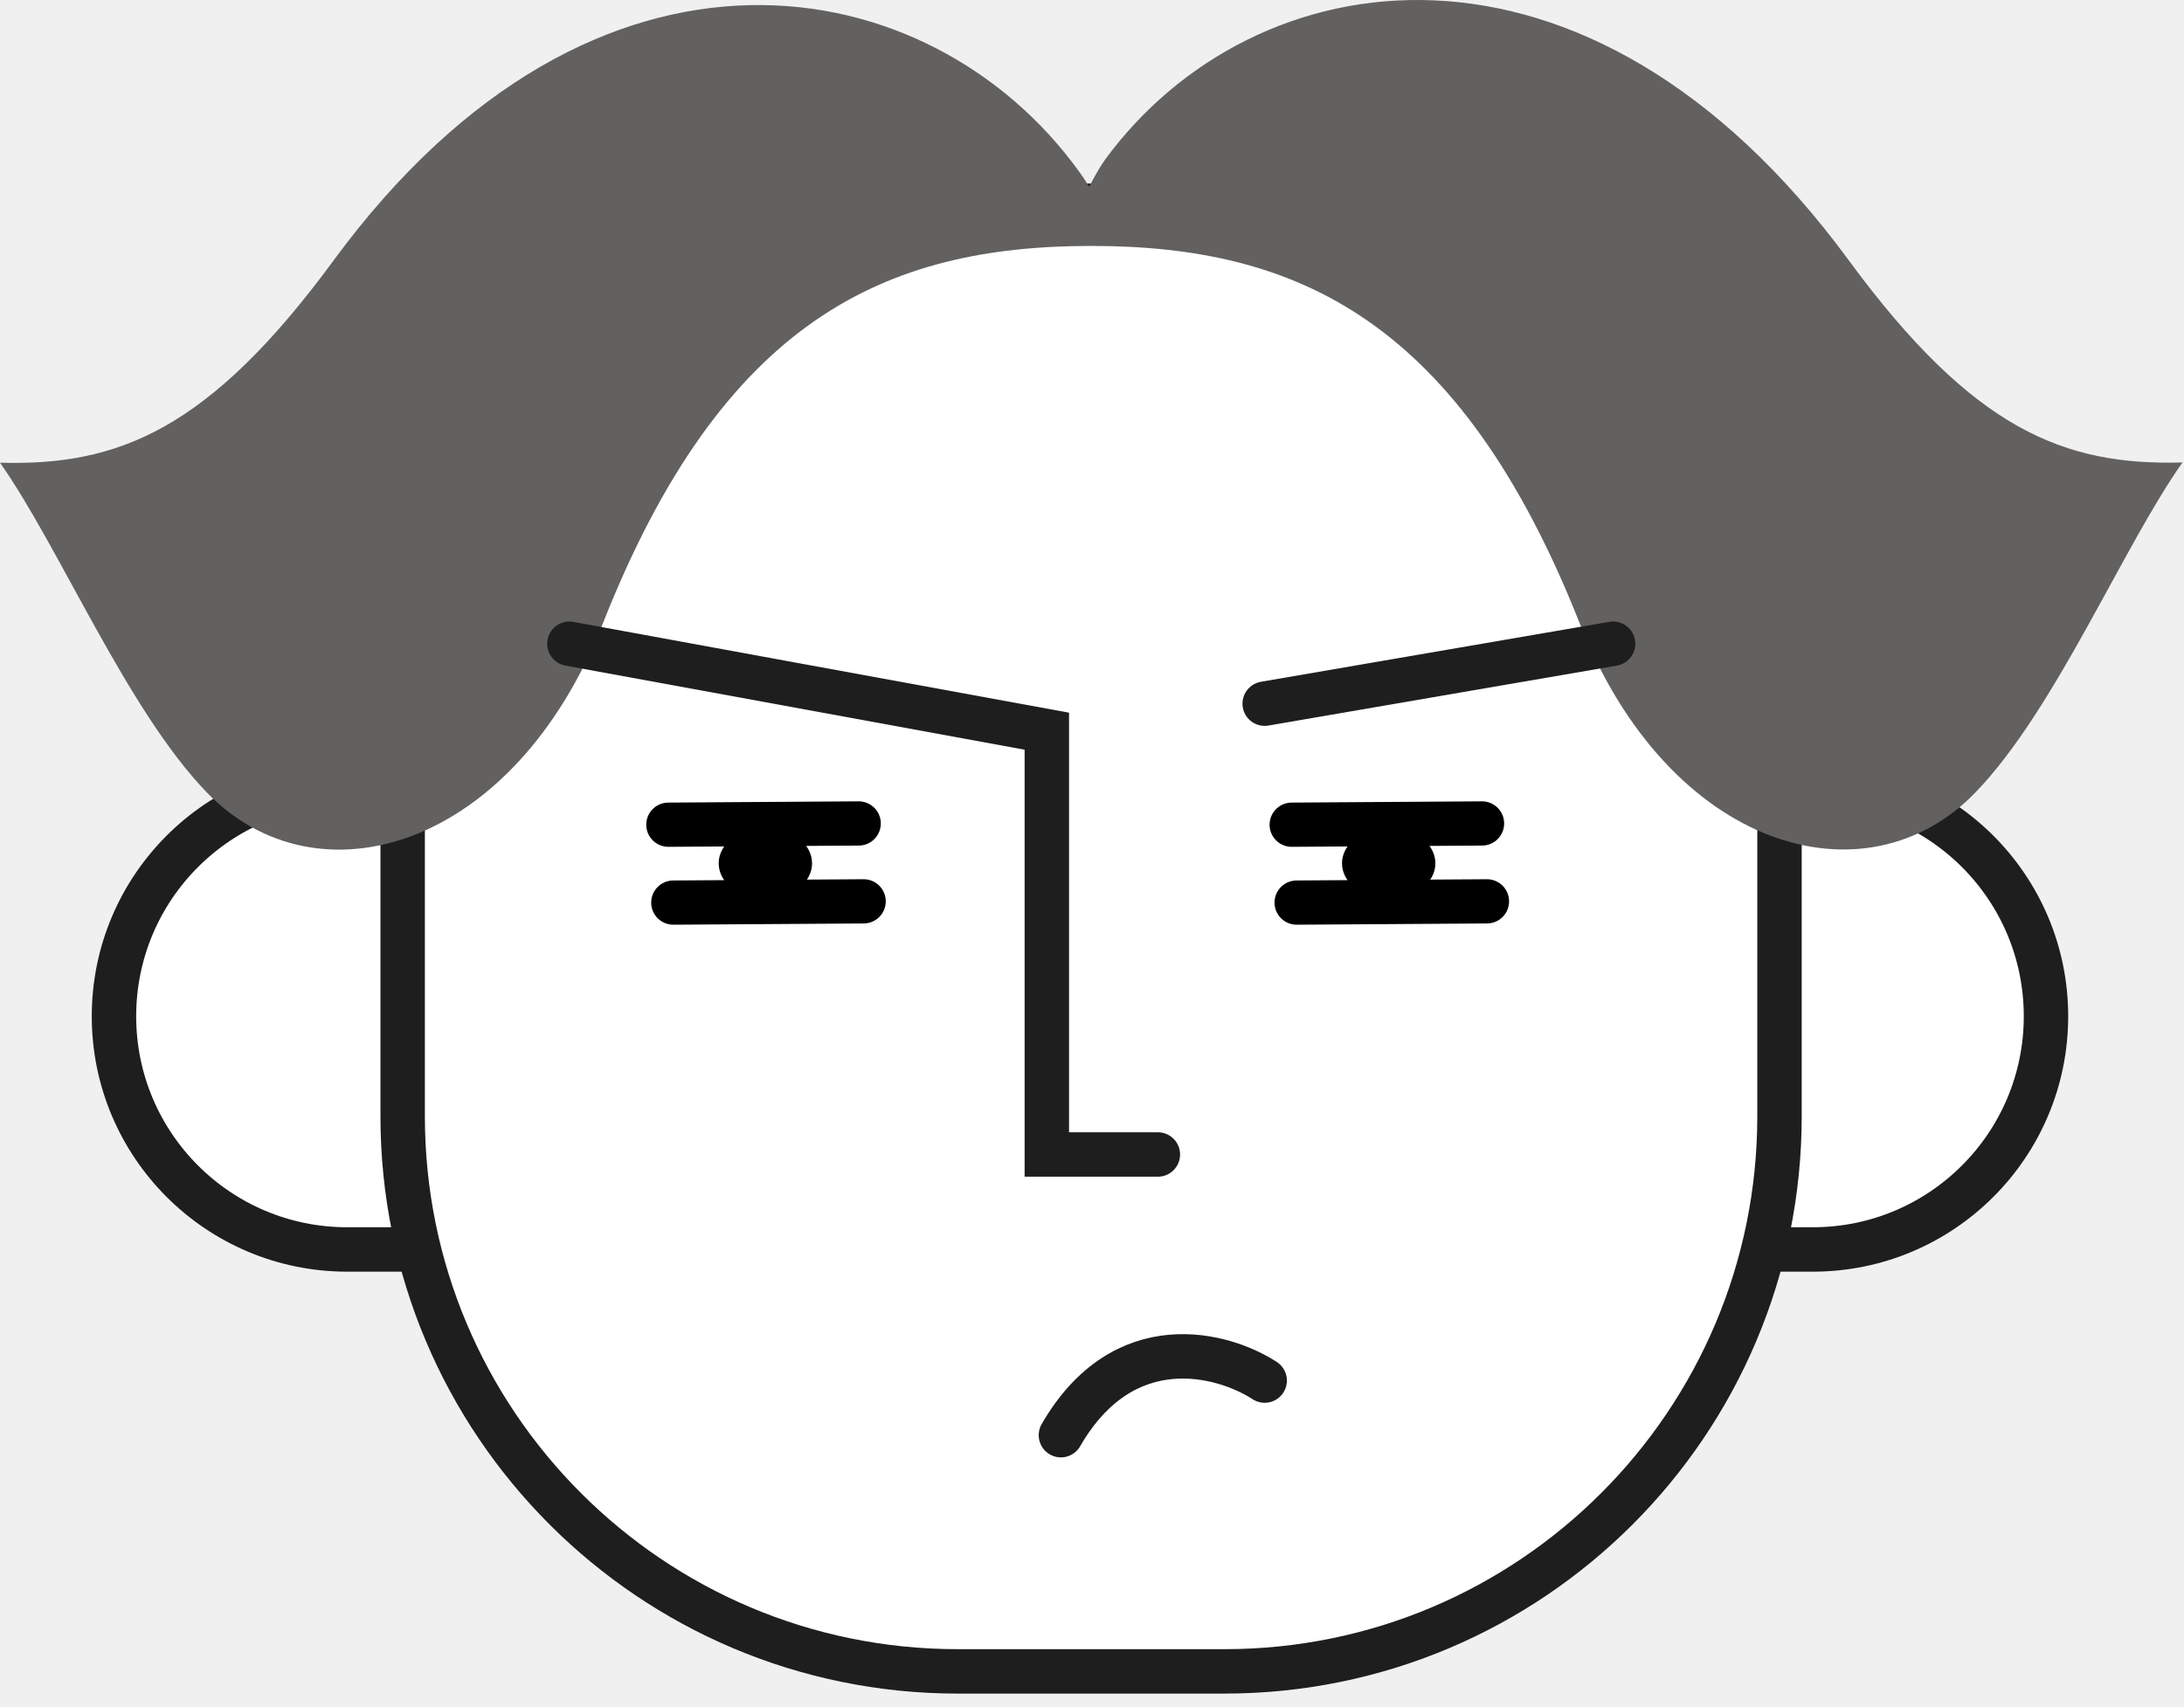
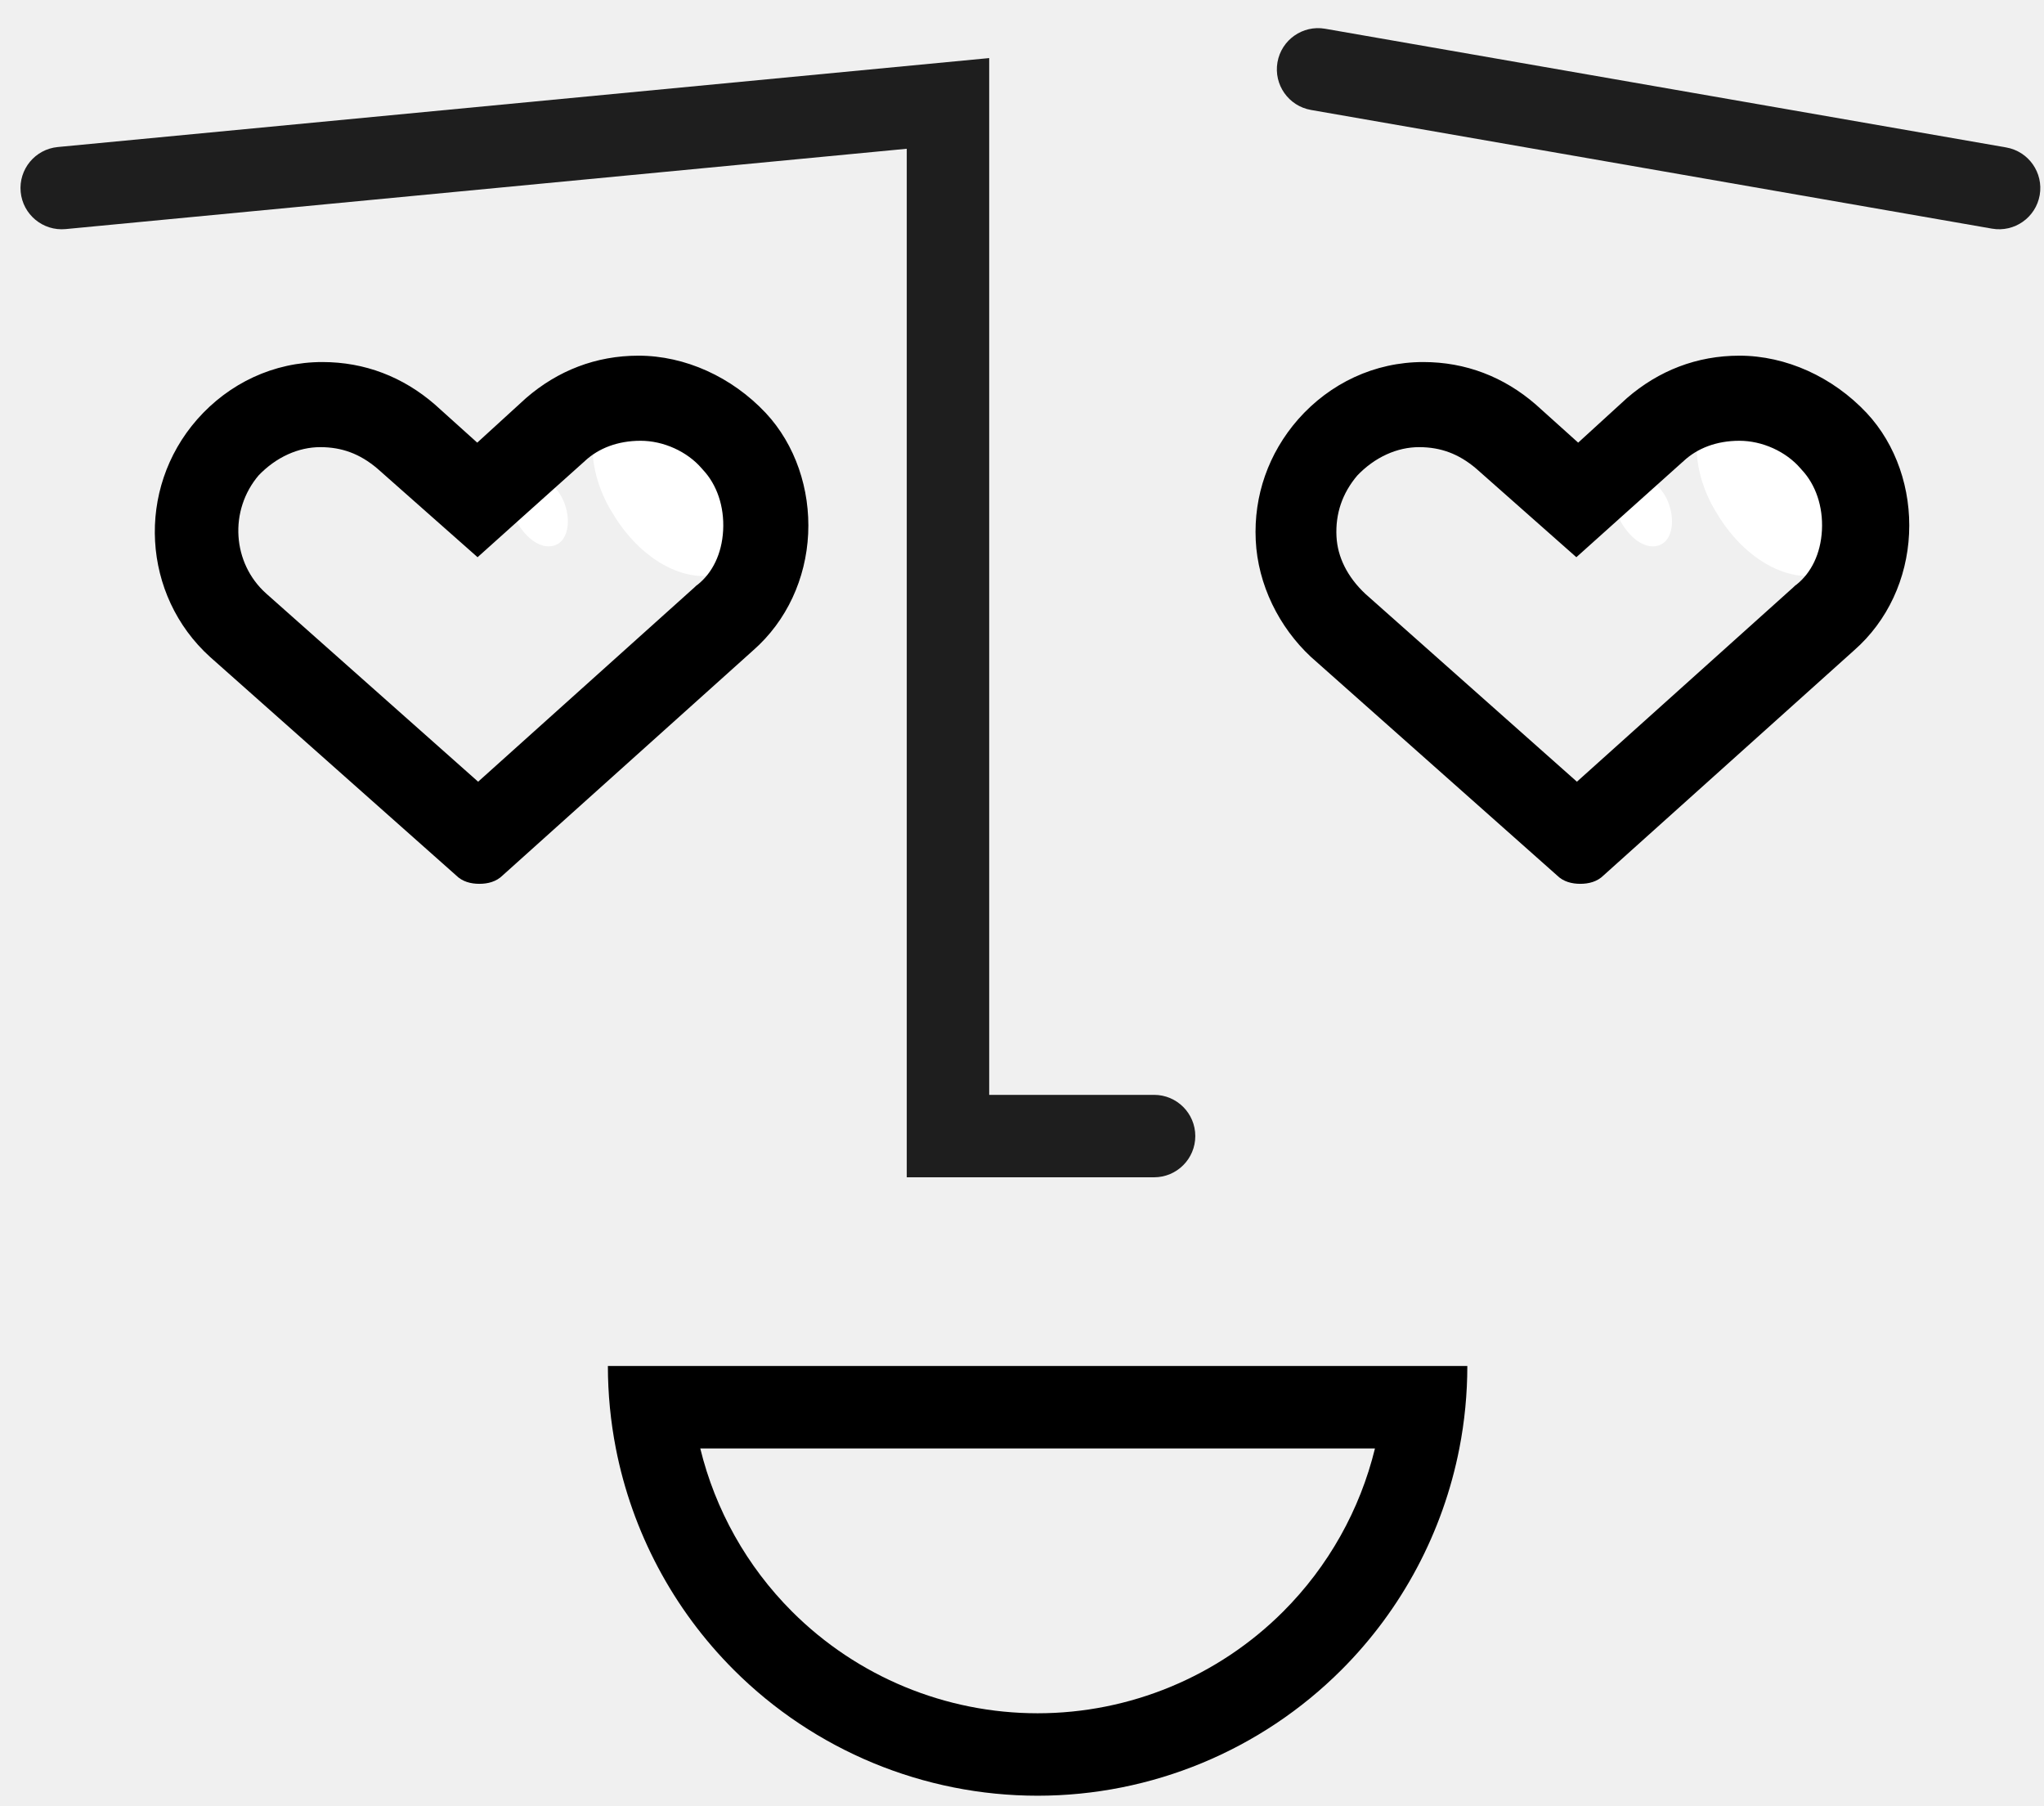
- <svg xmlns="http://www.w3.org/2000/svg" width="119" height="93" viewBox="0 0 119 93" fill="none">
-   <rect x="6.21" y="42.67" width="105.27" height="25.41" rx="12.705" fill="white" stroke="#1E1E1E" stroke-width="2.42" />
-   <rect x="21.94" y="11.21" width="75.02" height="79.86" rx="30.25" fill="white" stroke="#1E1E1E" stroke-width="2.42" />
-   <path d="M100.725 14.171C86.446 -5.262 68.294 -2.299 60.231 8.672C59.941 9.072 59.638 9.609 59.349 10.174C59.156 9.857 58.949 9.554 58.756 9.292C50.734 -1.761 32.514 -5.317 18.18 14.185C11.371 23.461 6.409 25.391 0 25.212C3.239 29.801 6.919 38.677 11.261 43.17C17.27 49.4 27.979 46.299 32.844 33.977C39.364 17.452 48.212 13.4 59.459 13.4C70.706 13.4 79.54 17.452 86.074 33.964C90.939 46.285 101.648 49.4 107.657 43.157C111.999 38.65 115.679 29.774 118.918 25.198C112.495 25.377 107.533 23.447 100.725 14.171Z" fill="#626160" />
-   <path d="M31.024 35.075L57.039 39.841V62.905H63.089" stroke="#1E1E1E" stroke-width="2.42" stroke-linecap="round" />
-   <path d="M68.909 38.341L87.894 35.075" stroke="#1E1E1E" stroke-width="2.42" stroke-linecap="round" />
-   <path d="M36.417 44.936L46.788 44.868" stroke="black" stroke-width="2.41" stroke-linecap="round" />
-   <path d="M70.381 44.936L80.752 44.868" stroke="black" stroke-width="2.41" stroke-linecap="round" />
-   <path d="M36.686 49.18L47.057 49.112" stroke="black" stroke-width="2.41" stroke-linecap="round" />
-   <path d="M70.65 49.18L81.02 49.112" stroke="black" stroke-width="2.41" stroke-linecap="round" />
-   <ellipse cx="41.703" cy="47.04" rx="2.544" ry="1.95" fill="black" />
-   <ellipse cx="75.666" cy="47.04" rx="2.544" ry="1.95" fill="black" />
-   <path d="M68.909 75.224C66.634 73.746 61.228 72.271 57.806 78.199" stroke="#1E1E1E" stroke-width="2.42" stroke-linecap="round" />
+ <svg xmlns="http://www.w3.org/2000/svg" width="60" height="53" viewBox="0 0 60 53" fill="none">
+   <path fill-rule="evenodd" clip-rule="evenodd" d="M29.037 1.705V32.14H33.877C34.545 32.14 35.087 32.682 35.087 33.35C35.087 34.018 34.545 34.56 33.877 34.56H26.617V4.367L1.927 6.725C1.261 6.788 0.671 6.3 0.607 5.635C0.544 4.97 1.031 4.379 1.697 4.316L29.037 1.705Z" fill="#1E1E1E" />
+   <path fill-rule="evenodd" clip-rule="evenodd" d="M37.499 1.828C37.614 1.17 38.241 0.729 38.899 0.844L58.889 4.328C59.548 4.443 59.988 5.07 59.874 5.728C59.759 6.386 59.132 6.827 58.474 6.712L38.484 3.228C37.825 3.113 37.385 2.487 37.499 1.828Z" fill="#1E1E1E" />
+   <path d="M21.817 12.864C22.735 14.318 22.582 16.077 21.512 16.689C20.441 17.3 18.911 16.612 17.993 15.082C17.075 13.629 17.228 11.87 18.299 11.258C19.37 10.646 20.976 11.335 21.817 12.864Z" fill="white" />
+   <path d="M54.229 12.864C55.147 14.318 54.994 16.077 53.923 16.689C52.852 17.3 51.323 16.612 50.405 15.082C49.487 13.629 49.64 11.87 50.711 11.258C51.782 10.646 53.388 11.335 54.229 12.864Z" fill="white" />
+   <path d="M16.54 14.7C16.769 15.235 16.693 15.847 16.31 16C15.928 16.153 15.469 15.847 15.163 15.312C14.933 14.777 15.01 14.165 15.392 14.012C15.775 13.859 16.31 14.165 16.54 14.7Z" fill="white" />
+   <path d="M48.951 14.7C49.181 15.235 49.104 15.847 48.722 16C48.339 16.153 47.88 15.847 47.575 15.312C47.345 14.777 47.422 14.165 47.804 14.012C48.186 13.859 48.722 14.165 48.951 14.7Z" fill="white" />
+   <path fill-rule="evenodd" clip-rule="evenodd" d="M20.556 42.52C20.995 44.318 21.92 45.978 23.25 47.308C25.162 49.22 27.755 50.294 30.458 50.294C33.162 50.294 35.755 49.22 37.667 47.308C38.997 45.978 39.922 44.318 40.361 42.52L20.556 42.52ZM18.078 42.52C18.556 44.964 19.752 47.232 21.539 49.019C23.904 51.385 27.113 52.714 30.458 52.714C33.804 52.714 37.012 51.385 39.378 49.019C41.165 47.232 42.36 44.964 42.838 42.52C42.993 41.728 43.072 40.918 43.072 40.1L17.844 40.1C17.844 40.918 17.924 41.728 18.078 42.52Z" fill="black" />
+   <path d="M21.062 17.979L14.039 24.288L7.143 18.165C7.142 18.164 7.142 18.164 7.141 18.163C5.749 16.914 5.596 14.746 6.845 13.289C7.546 12.545 8.467 12.126 9.402 12.126C10.275 12.126 11.04 12.408 11.734 13.001L13.347 14.428L14.014 15.018L14.677 14.423L16.483 12.805L16.488 12.8L16.493 12.795C17.099 12.236 17.907 11.939 18.804 11.939C19.765 11.939 20.732 12.378 21.348 13.088L21.36 13.101L21.371 13.114C21.976 13.765 22.276 14.673 22.226 15.619C22.177 16.56 21.785 17.398 21.106 17.942L21.083 17.959L21.062 17.979Z" stroke="black" stroke-width="2" />
+   <mask id="path-9-inside-1_5580_3860" fill="white">
+     <path d="M18.741 11.499C19.8 11.499 20.921 11.935 21.668 12.807C23.1 14.426 22.976 16.917 21.357 18.349L14.009 24.949L6.786 18.473C5.167 17.041 5.043 14.551 6.475 12.932C7.222 12.06 8.343 11.624 9.402 11.624C10.335 11.624 11.27 11.935 12.017 12.62L13.947 14.364L16.064 12.496C16.873 11.811 17.808 11.499 18.741 11.499ZM18.741 10.441C17.496 10.441 16.375 10.877 15.441 11.686L14.009 12.994L12.764 11.873C11.83 11.064 10.709 10.628 9.464 10.628C8.032 10.628 6.724 11.25 5.79 12.309C3.984 14.364 4.171 17.477 6.164 19.283L13.387 25.696C13.573 25.883 13.822 25.945 14.072 25.945C14.321 25.945 14.57 25.883 14.757 25.696L22.104 19.096C23.1 18.224 23.66 16.979 23.723 15.671C23.785 14.364 23.349 13.056 22.477 12.122C21.481 11.064 20.111 10.441 18.741 10.441Z" />
+   </mask>
+   <path d="M21.668 12.807L20.149 14.109L20.16 14.12L20.17 14.132L21.668 12.807ZM21.357 18.349L20.032 16.851L20.026 16.856L20.02 16.861L21.357 18.349ZM14.009 24.949L12.674 26.438L14.011 27.636L15.346 26.437L14.009 24.949ZM6.786 18.473L8.121 16.984L8.111 16.975L6.786 18.473ZM6.475 12.932L7.973 14.257L7.983 14.245L7.994 14.233L6.475 12.932ZM12.017 12.62L10.665 14.095L10.671 14.1L10.676 14.104L12.017 12.62ZM13.947 14.364L12.606 15.848L13.931 17.045L15.27 15.863L13.947 14.364ZM16.064 12.496L14.772 10.969L14.756 10.982L14.741 10.996L16.064 12.496ZM15.441 11.686L14.132 10.175L14.112 10.192L14.093 10.209L15.441 11.686ZM14.009 12.994L12.671 14.48L14.019 15.693L15.358 14.471L14.009 12.994ZM12.764 11.873L14.102 10.386L14.088 10.374L14.074 10.362L12.764 11.873ZM5.79 12.309L4.29 10.986L4.288 10.989L5.79 12.309ZM6.164 19.283L4.821 20.765L4.828 20.772L4.836 20.778L6.164 19.283ZM13.387 25.696L14.801 24.282L14.759 24.24L14.714 24.201L13.387 25.696ZM14.757 25.696L13.42 24.208L13.38 24.244L13.342 24.282L14.757 25.696ZM22.104 19.096L20.787 17.591L20.777 17.599L20.767 17.608L22.104 19.096ZM22.477 12.122L23.94 10.758L23.934 10.751L22.477 12.122ZM18.741 13.499C19.29 13.499 19.828 13.733 20.149 14.109L23.186 11.505C22.014 10.138 20.311 9.5 18.741 9.5V13.499ZM20.17 14.132C20.888 14.944 20.804 16.168 20.032 16.851L22.682 19.847C25.148 17.666 25.313 13.909 23.166 11.482L20.17 14.132ZM20.02 16.861L12.673 23.461L15.346 26.437L22.693 19.837L20.02 16.861ZM15.344 23.46L8.121 16.984L5.451 19.962L12.674 26.438L15.344 23.46ZM8.111 16.975C7.339 16.292 7.255 15.068 7.973 14.257L4.977 11.607C2.83 14.033 2.995 17.79 5.461 19.971L8.111 16.975ZM7.994 14.233C8.316 13.858 8.854 13.624 9.402 13.624V9.624C7.832 9.624 6.129 10.262 4.957 11.63L7.994 14.233ZM9.402 13.624C9.888 13.624 10.324 13.782 10.665 14.095L13.368 11.146C12.215 10.089 10.783 9.624 9.402 9.624V13.624ZM10.676 14.104L12.606 15.848L15.288 12.88L13.357 11.136L10.676 14.104ZM15.27 15.863L17.387 13.995L14.741 10.996L12.624 12.864L15.27 15.863ZM17.356 14.023C17.796 13.65 18.27 13.499 18.741 13.499V9.5C17.345 9.5 15.951 9.972 14.772 10.969L17.356 14.023ZM18.741 8.441C16.997 8.441 15.415 9.062 14.132 10.175L16.751 13.198C17.335 12.691 17.995 12.441 18.741 12.441V8.441ZM14.093 10.209L12.661 11.517L15.358 14.471L16.79 13.163L14.093 10.209ZM15.347 11.507L14.102 10.386L11.426 13.36L12.671 14.48L15.347 11.507ZM14.074 10.362C12.79 9.249 11.208 8.628 9.464 8.628V12.628C10.21 12.628 10.87 12.878 11.454 13.384L14.074 10.362ZM9.464 8.628C7.431 8.628 5.586 9.518 4.29 10.986L7.29 13.632C7.862 12.983 8.632 12.628 9.464 12.628V8.628ZM4.288 10.989C1.764 13.861 2.015 18.222 4.821 20.765L7.507 17.801C6.327 16.732 6.205 14.867 7.292 13.629L4.288 10.989ZM4.836 20.778L12.059 27.192L14.714 24.201L7.492 17.787L4.836 20.778ZM11.972 27.11C12.666 27.805 13.514 27.945 14.072 27.945V23.945C14.131 23.945 14.48 23.962 14.801 24.282L11.972 27.11ZM14.072 27.945C14.629 27.945 15.476 27.805 16.171 27.11L13.342 24.282C13.663 23.962 14.012 23.945 14.072 23.945V27.945ZM16.093 27.184L23.44 20.584L20.767 17.608L13.42 24.208L16.093 27.184ZM23.421 20.601C24.855 19.347 25.634 17.578 25.721 15.767L21.725 15.576C21.687 16.38 21.346 17.102 20.787 17.591L23.421 20.601ZM25.721 15.767C25.806 13.974 25.215 12.124 23.94 10.758L21.015 13.487C21.483 13.988 21.764 14.753 21.725 15.576L25.721 15.767ZM23.934 10.751C22.592 9.326 20.709 8.441 18.741 8.441V12.441C19.514 12.441 20.37 12.801 21.021 13.493L23.934 10.751Z" fill="black" mask="url(#path-9-inside-1_5580_3860)" />
+   <path d="M53.316 17.979L46.293 24.288L39.402 18.169C38.697 17.511 38.28 16.69 38.233 15.806C38.185 14.886 38.468 14.024 39.099 13.289C39.8 12.545 40.721 12.126 41.656 12.126C42.529 12.126 43.294 12.408 43.988 13.001L45.601 14.428L46.268 15.018L46.931 14.423L48.737 12.804L48.742 12.8L48.747 12.795C49.353 12.236 50.161 11.939 51.058 11.939C52.019 11.939 52.986 12.378 53.602 13.088L53.614 13.101L53.625 13.114C54.23 13.765 54.53 14.673 54.48 15.619C54.431 16.56 54.039 17.398 53.36 17.942L53.337 17.959L53.316 17.979Z" stroke="black" stroke-width="2" />
+   <mask id="path-12-inside-2_5580_3860" fill="white">
+     <path d="M51.058 11.499C52.117 11.499 53.237 11.935 53.984 12.807C55.417 14.426 55.292 16.917 53.673 18.349L46.326 24.949L39.103 18.536C37.484 17.104 37.359 14.613 38.791 12.994C39.539 12.122 40.66 11.686 41.718 11.686C42.652 11.686 43.586 11.998 44.333 12.683L46.263 14.426L48.38 12.558C49.19 11.811 50.124 11.499 51.058 11.499ZM51.058 10.441C49.813 10.441 48.692 10.877 47.758 11.686L46.326 12.994L45.08 11.873C44.146 11.064 43.026 10.628 41.78 10.628C40.348 10.628 39.041 11.25 38.106 12.309C37.235 13.305 36.799 14.55 36.861 15.858C36.923 17.166 37.546 18.411 38.48 19.283L45.703 25.696C45.89 25.883 46.139 25.945 46.388 25.945C46.637 25.945 46.886 25.883 47.073 25.696L54.42 19.096C55.417 18.224 55.977 16.979 56.039 15.671C56.102 14.364 55.666 13.056 54.794 12.122C53.798 11.064 52.428 10.441 51.058 10.441Z" />
+   </mask>
+   <path d="M53.984 12.807L52.466 14.109L52.476 14.12L52.486 14.132L53.984 12.807ZM53.673 18.349L52.348 16.851L52.342 16.856L52.337 16.861L53.673 18.349ZM46.326 24.949L44.998 26.445L46.333 27.631L47.662 26.437L46.326 24.949ZM39.103 18.536L40.431 17.04L40.428 17.038L39.103 18.536ZM38.791 12.994L40.289 14.319L40.3 14.307L40.31 14.296L38.791 12.994ZM44.333 12.683L42.982 14.157L42.987 14.162L42.993 14.167L44.333 12.683ZM46.263 14.426L44.923 15.91L46.248 17.107L47.587 15.926L46.263 14.426ZM48.38 12.558L49.704 14.058L49.721 14.043L49.737 14.028L48.38 12.558ZM47.758 11.686L46.448 10.175L46.428 10.192L46.409 10.209L47.758 11.686ZM46.326 12.994L44.988 14.48L46.335 15.693L47.674 14.471L46.326 12.994ZM45.08 11.873L46.418 10.386L46.404 10.374L46.39 10.362L45.08 11.873ZM38.106 12.309L36.607 10.986L36.601 10.992L38.106 12.309ZM38.48 19.283L37.115 20.745L37.134 20.762L37.152 20.778L38.48 19.283ZM45.703 25.696L47.117 24.282L47.075 24.24L47.031 24.201L45.703 25.696ZM47.073 25.696L45.736 24.208L45.697 24.244L45.659 24.282L47.073 25.696ZM54.42 19.096L53.103 17.591L53.093 17.599L53.084 17.608L54.42 19.096ZM54.794 12.122L56.256 10.758L56.25 10.751L54.794 12.122ZM51.058 13.499C51.606 13.499 52.144 13.733 52.466 14.109L55.503 11.505C54.331 10.138 52.627 9.499 51.058 9.499V13.499ZM52.486 14.132C53.204 14.944 53.12 16.168 52.348 16.851L54.998 19.847C57.464 17.666 57.629 13.909 55.483 11.482L52.486 14.132ZM52.337 16.861L44.989 23.461L47.662 26.437L55.01 19.837L52.337 16.861ZM47.654 23.453L40.431 17.04L37.775 20.031L44.998 26.445L47.654 23.453ZM40.428 17.038C39.656 16.355 39.572 15.13 40.289 14.319L37.294 11.669C35.147 14.095 35.312 17.852 37.778 20.034L40.428 17.038ZM40.31 14.296C40.632 13.92 41.17 13.686 41.718 13.686V9.686C40.149 9.686 38.445 10.325 37.273 11.692L40.31 14.296ZM41.718 13.686C42.204 13.686 42.64 13.844 42.982 14.157L45.685 11.208C44.532 10.151 43.1 9.686 41.718 9.686V13.686ZM42.993 14.167L44.923 15.91L47.604 12.942L45.674 11.198L42.993 14.167ZM47.587 15.926L49.704 14.058L47.057 11.058L44.94 12.926L47.587 15.926ZM49.737 14.028C50.156 13.641 50.597 13.499 51.058 13.499V9.499C49.651 9.499 48.224 9.981 47.024 11.088L49.737 14.028ZM51.058 8.441C49.313 8.441 47.732 9.062 46.448 10.175L49.068 13.198C49.652 12.691 50.312 12.441 51.058 12.441V8.441ZM46.409 10.209L44.977 11.517L47.674 14.471L49.106 13.163L46.409 10.209ZM47.664 11.507L46.418 10.386L43.742 13.36L44.988 14.48L47.664 11.507ZM46.39 10.362C45.106 9.249 43.525 8.628 41.78 8.628V12.628C42.526 12.628 43.186 12.878 43.77 13.384L46.39 10.362ZM41.78 8.628C39.747 8.628 37.902 9.518 36.607 10.986L39.606 13.632C40.179 12.983 40.949 12.628 41.78 12.628V8.628ZM36.601 10.992C35.392 12.374 34.776 14.124 34.864 15.953L38.859 15.763C38.822 14.977 39.078 14.236 39.612 13.626L36.601 10.992ZM34.864 15.953C34.952 17.821 35.83 19.545 37.115 20.745L39.845 17.821C39.262 17.277 38.895 16.511 38.859 15.763L34.864 15.953ZM37.152 20.778L44.375 27.192L47.031 24.201L39.808 17.787L37.152 20.778ZM44.289 27.11C44.983 27.805 45.831 27.945 46.388 27.945V23.945C46.447 23.945 46.797 23.961 47.117 24.282L44.289 27.11ZM46.388 27.945C46.945 27.945 47.793 27.805 48.487 27.11L45.659 24.282C45.979 23.962 46.329 23.945 46.388 23.945V27.945ZM48.409 27.184L55.757 20.584L53.084 17.608L45.736 24.208L48.409 27.184ZM55.737 20.601C57.171 19.347 57.951 17.578 58.037 15.767L54.041 15.576C54.003 16.38 53.662 17.102 53.103 17.591L55.737 20.601ZM58.037 15.767C58.122 13.974 57.532 12.124 56.256 10.758L53.332 13.487C53.8 13.988 54.081 14.753 54.041 15.576L58.037 15.767ZM56.25 10.751C54.909 9.326 53.025 8.441 51.058 8.441V12.441C51.831 12.441 52.687 12.801 53.337 13.493L56.25 10.751Z" fill="black" mask="url(#path-12-inside-2_5580_3860)" />
</svg>
